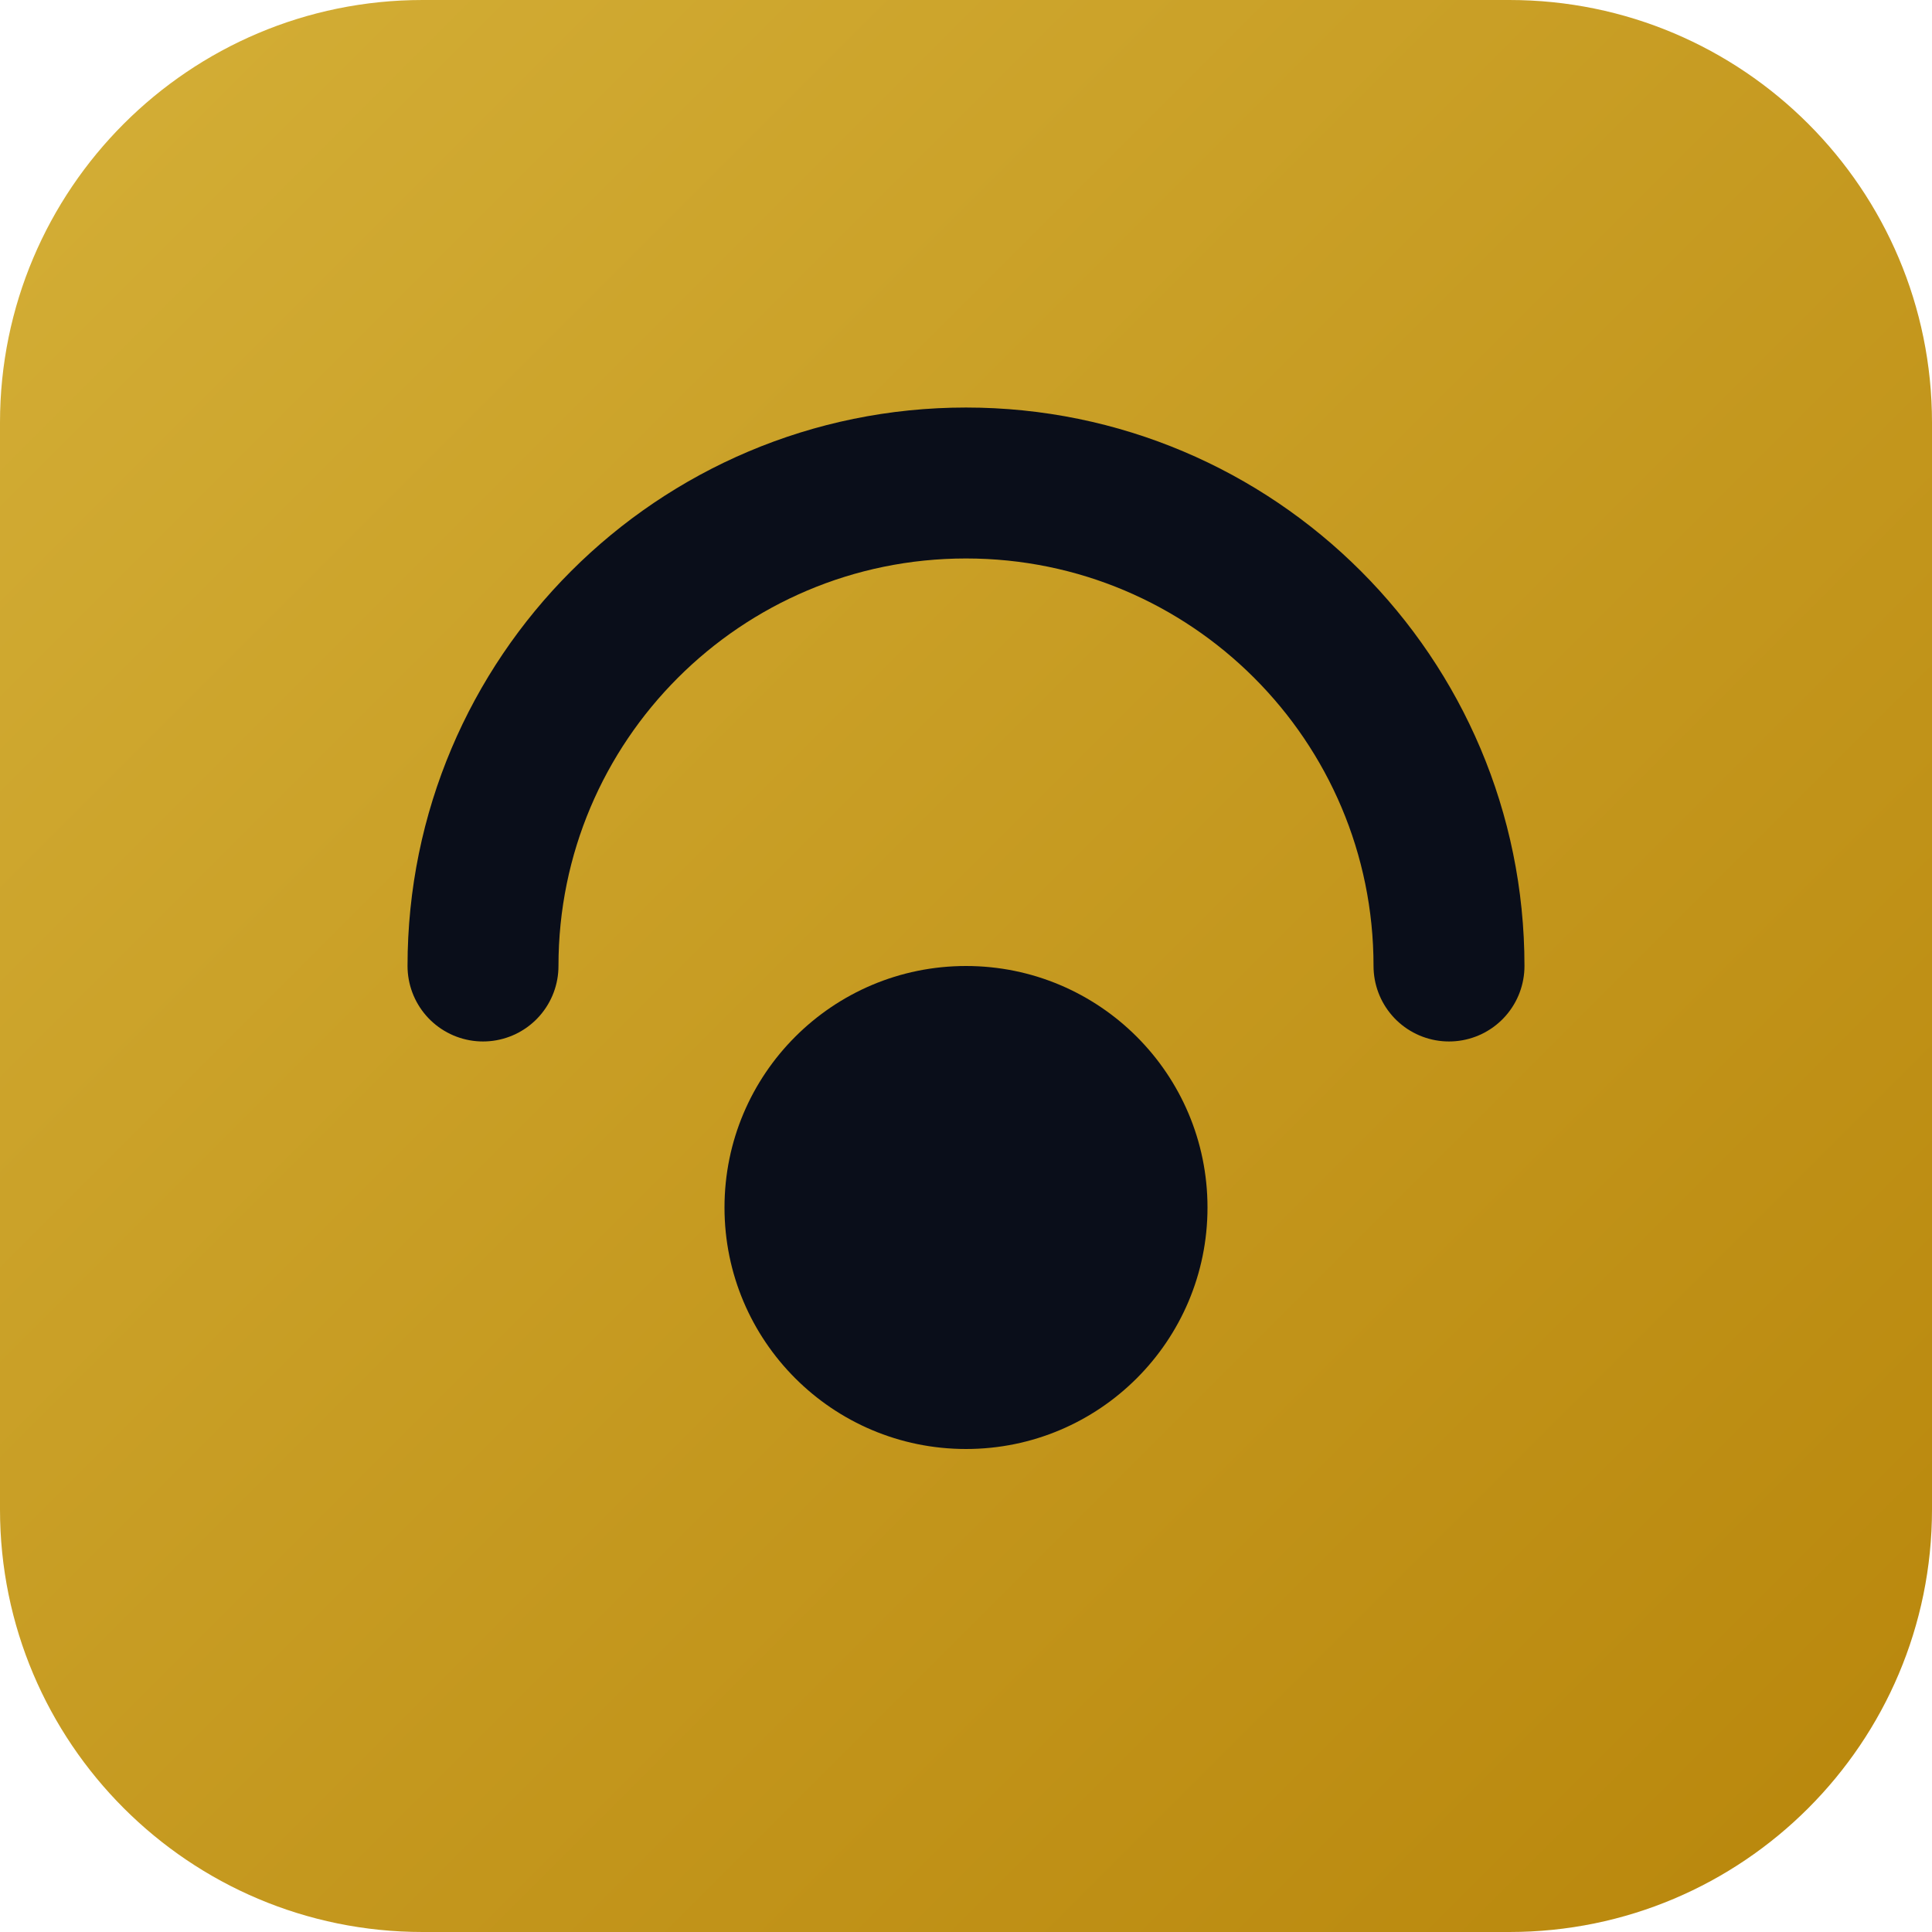
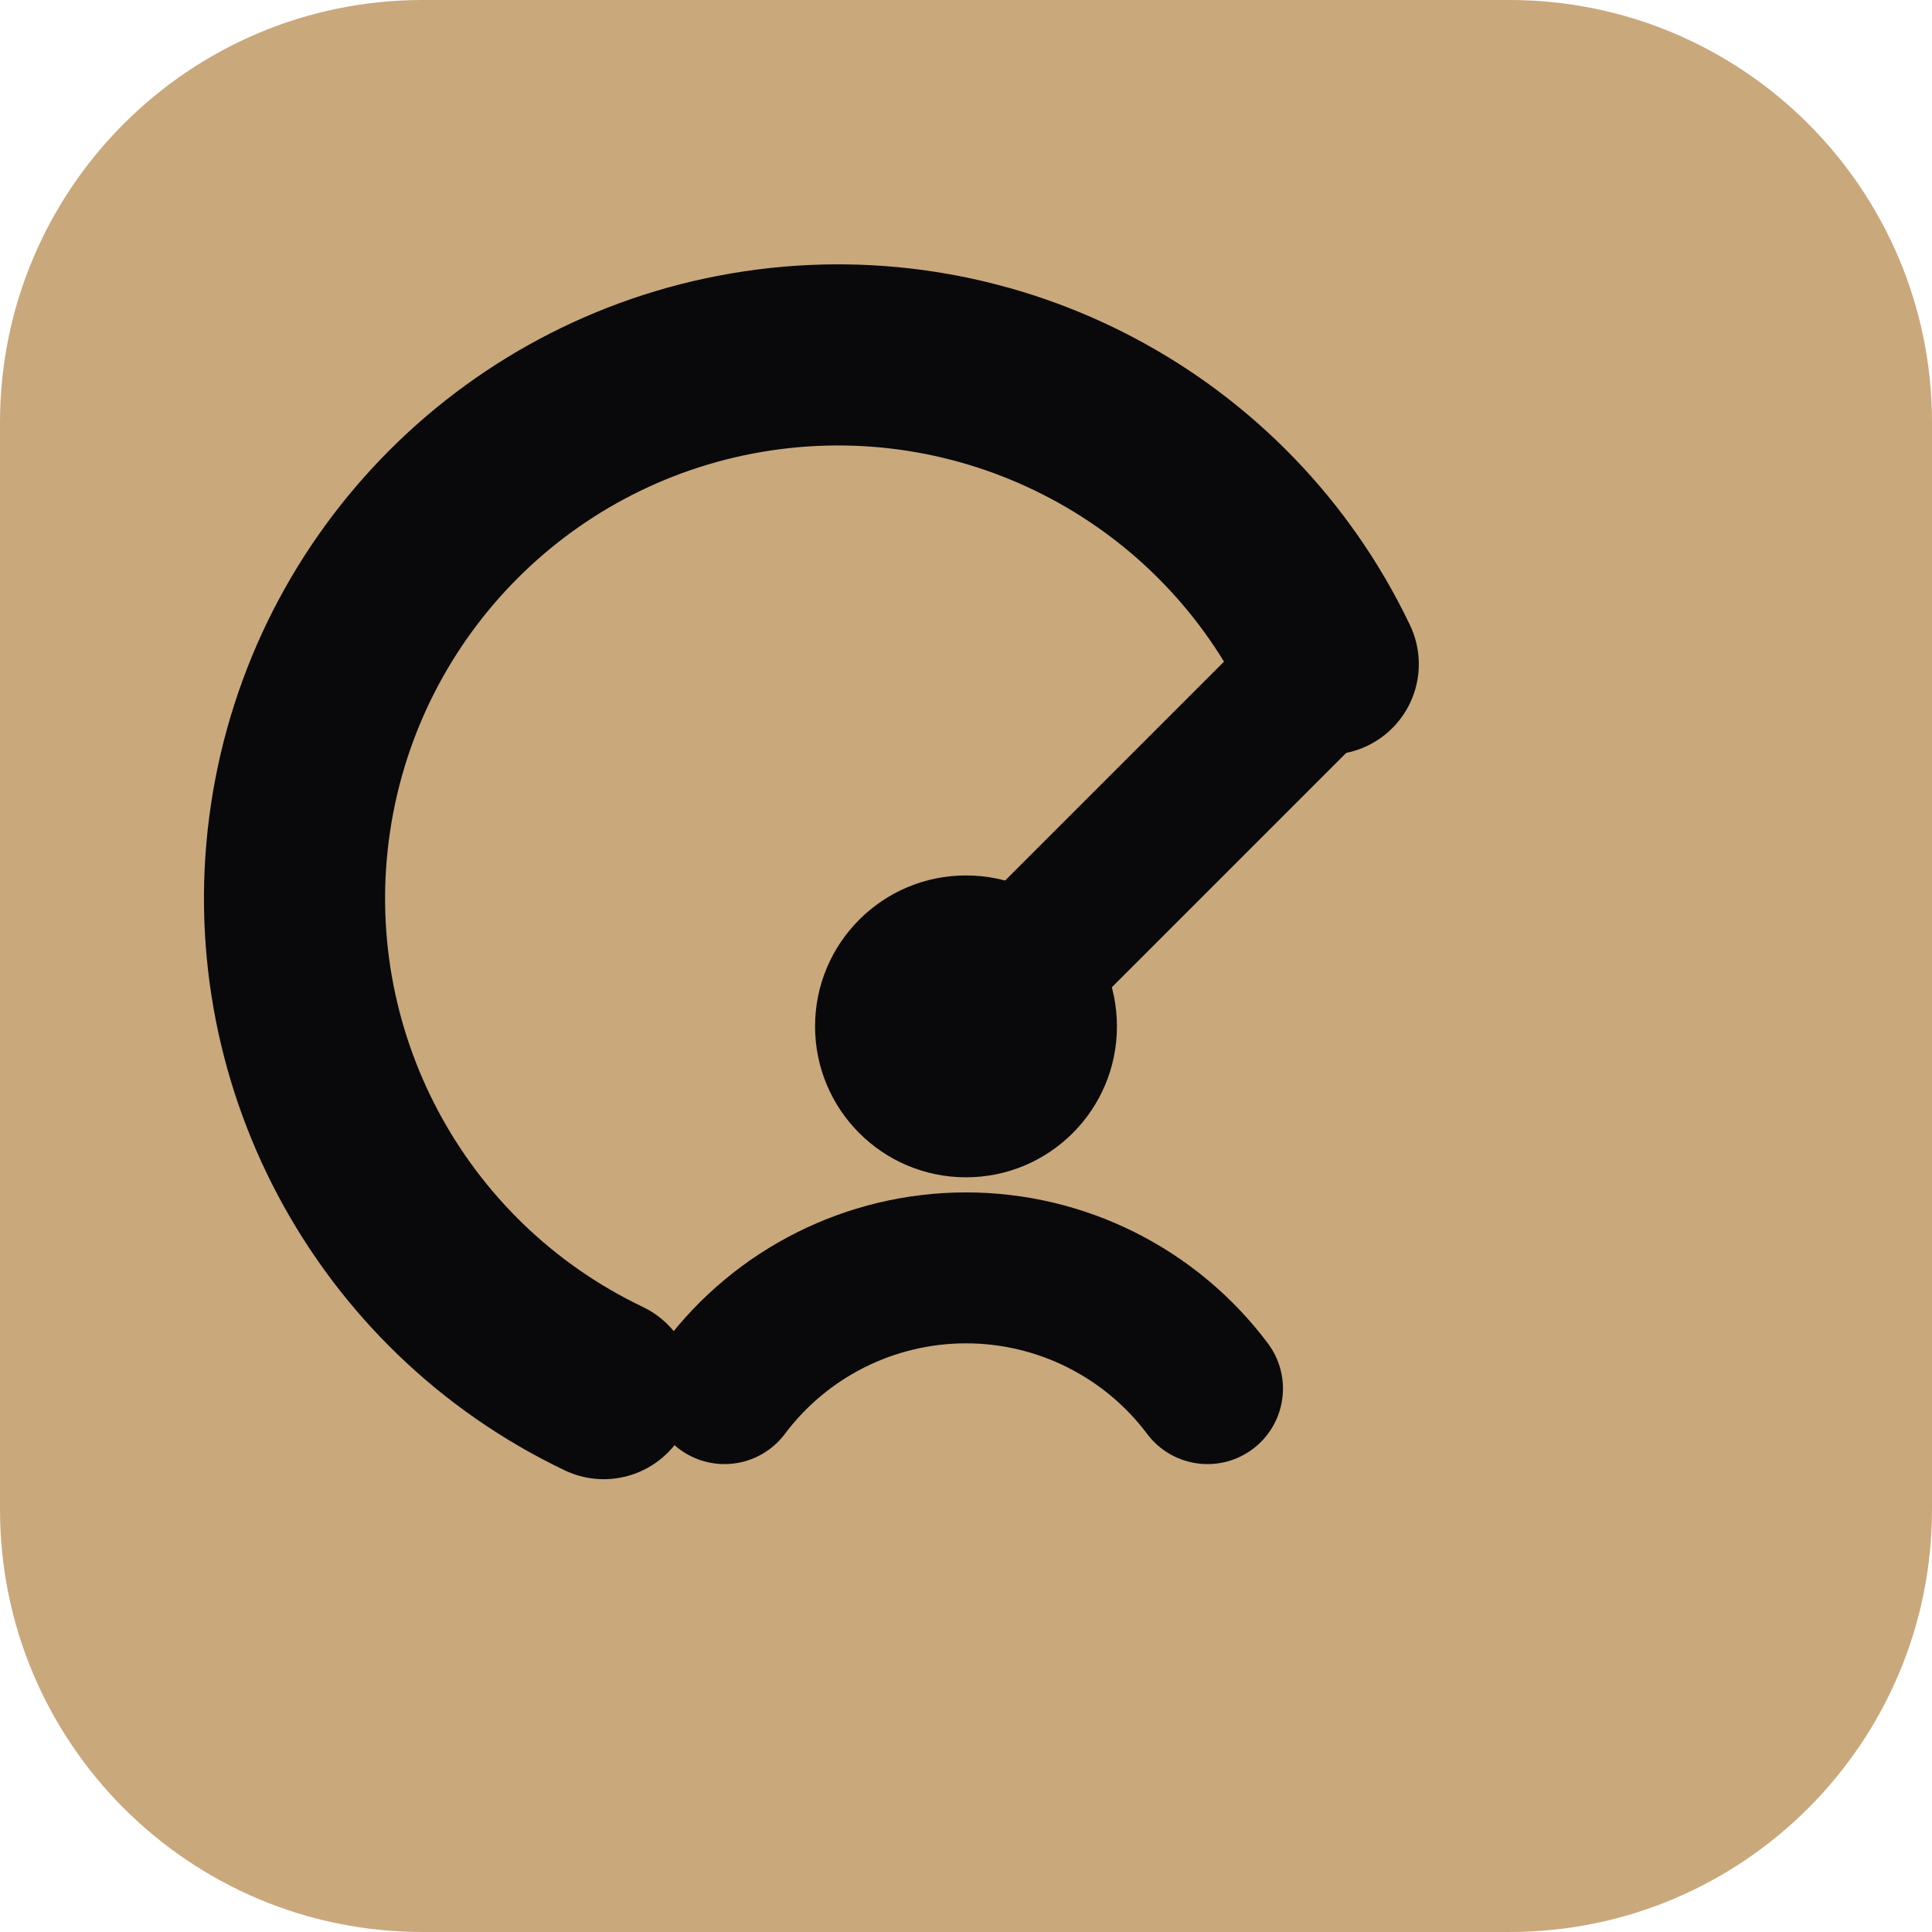
<svg xmlns="http://www.w3.org/2000/svg" viewBox="0 0 32 32" width="180" height="180">
-   <defs>
-     <linearGradient id="goldGradient" x1="0%" y1="0%" x2="100%" y2="100%">
-       <stop offset="0%" style="stop-color:#D4AF37" />
-       <stop offset="100%" style="stop-color:#B8860B" />
-     </linearGradient>
-   </defs>
-   <rect width="32" height="32" rx="7" fill="url(#goldGradient)" />
-   <path d="M8 16C8 11.582 11.582 8 16 8C20.418 8 24 11.582 24 16" fill="none" stroke="#0A0E1A" stroke-width="2.5" stroke-linecap="round" />
-   <circle cx="16" cy="20" r="4" fill="#0A0E1A" />
+   <rect width="32" height="32" rx="7" fill="#C9A87C" />
+   <path d="M10 23 A9 9 0 1 1 22 11" stroke="#09090B" stroke-width="3" fill="none" stroke-linecap="round" />
+   <line x1="16" y1="17" x2="22" y2="11" stroke="#09090B" stroke-width="2.5" stroke-linecap="round" />
+   <circle cx="16" cy="17" r="2.5" fill="#09090B" />
+   <path d="M12 23 A5 5 0 0 1 20 23" stroke="#09090B" stroke-width="2.5" fill="none" stroke-linecap="round" />
</svg>
